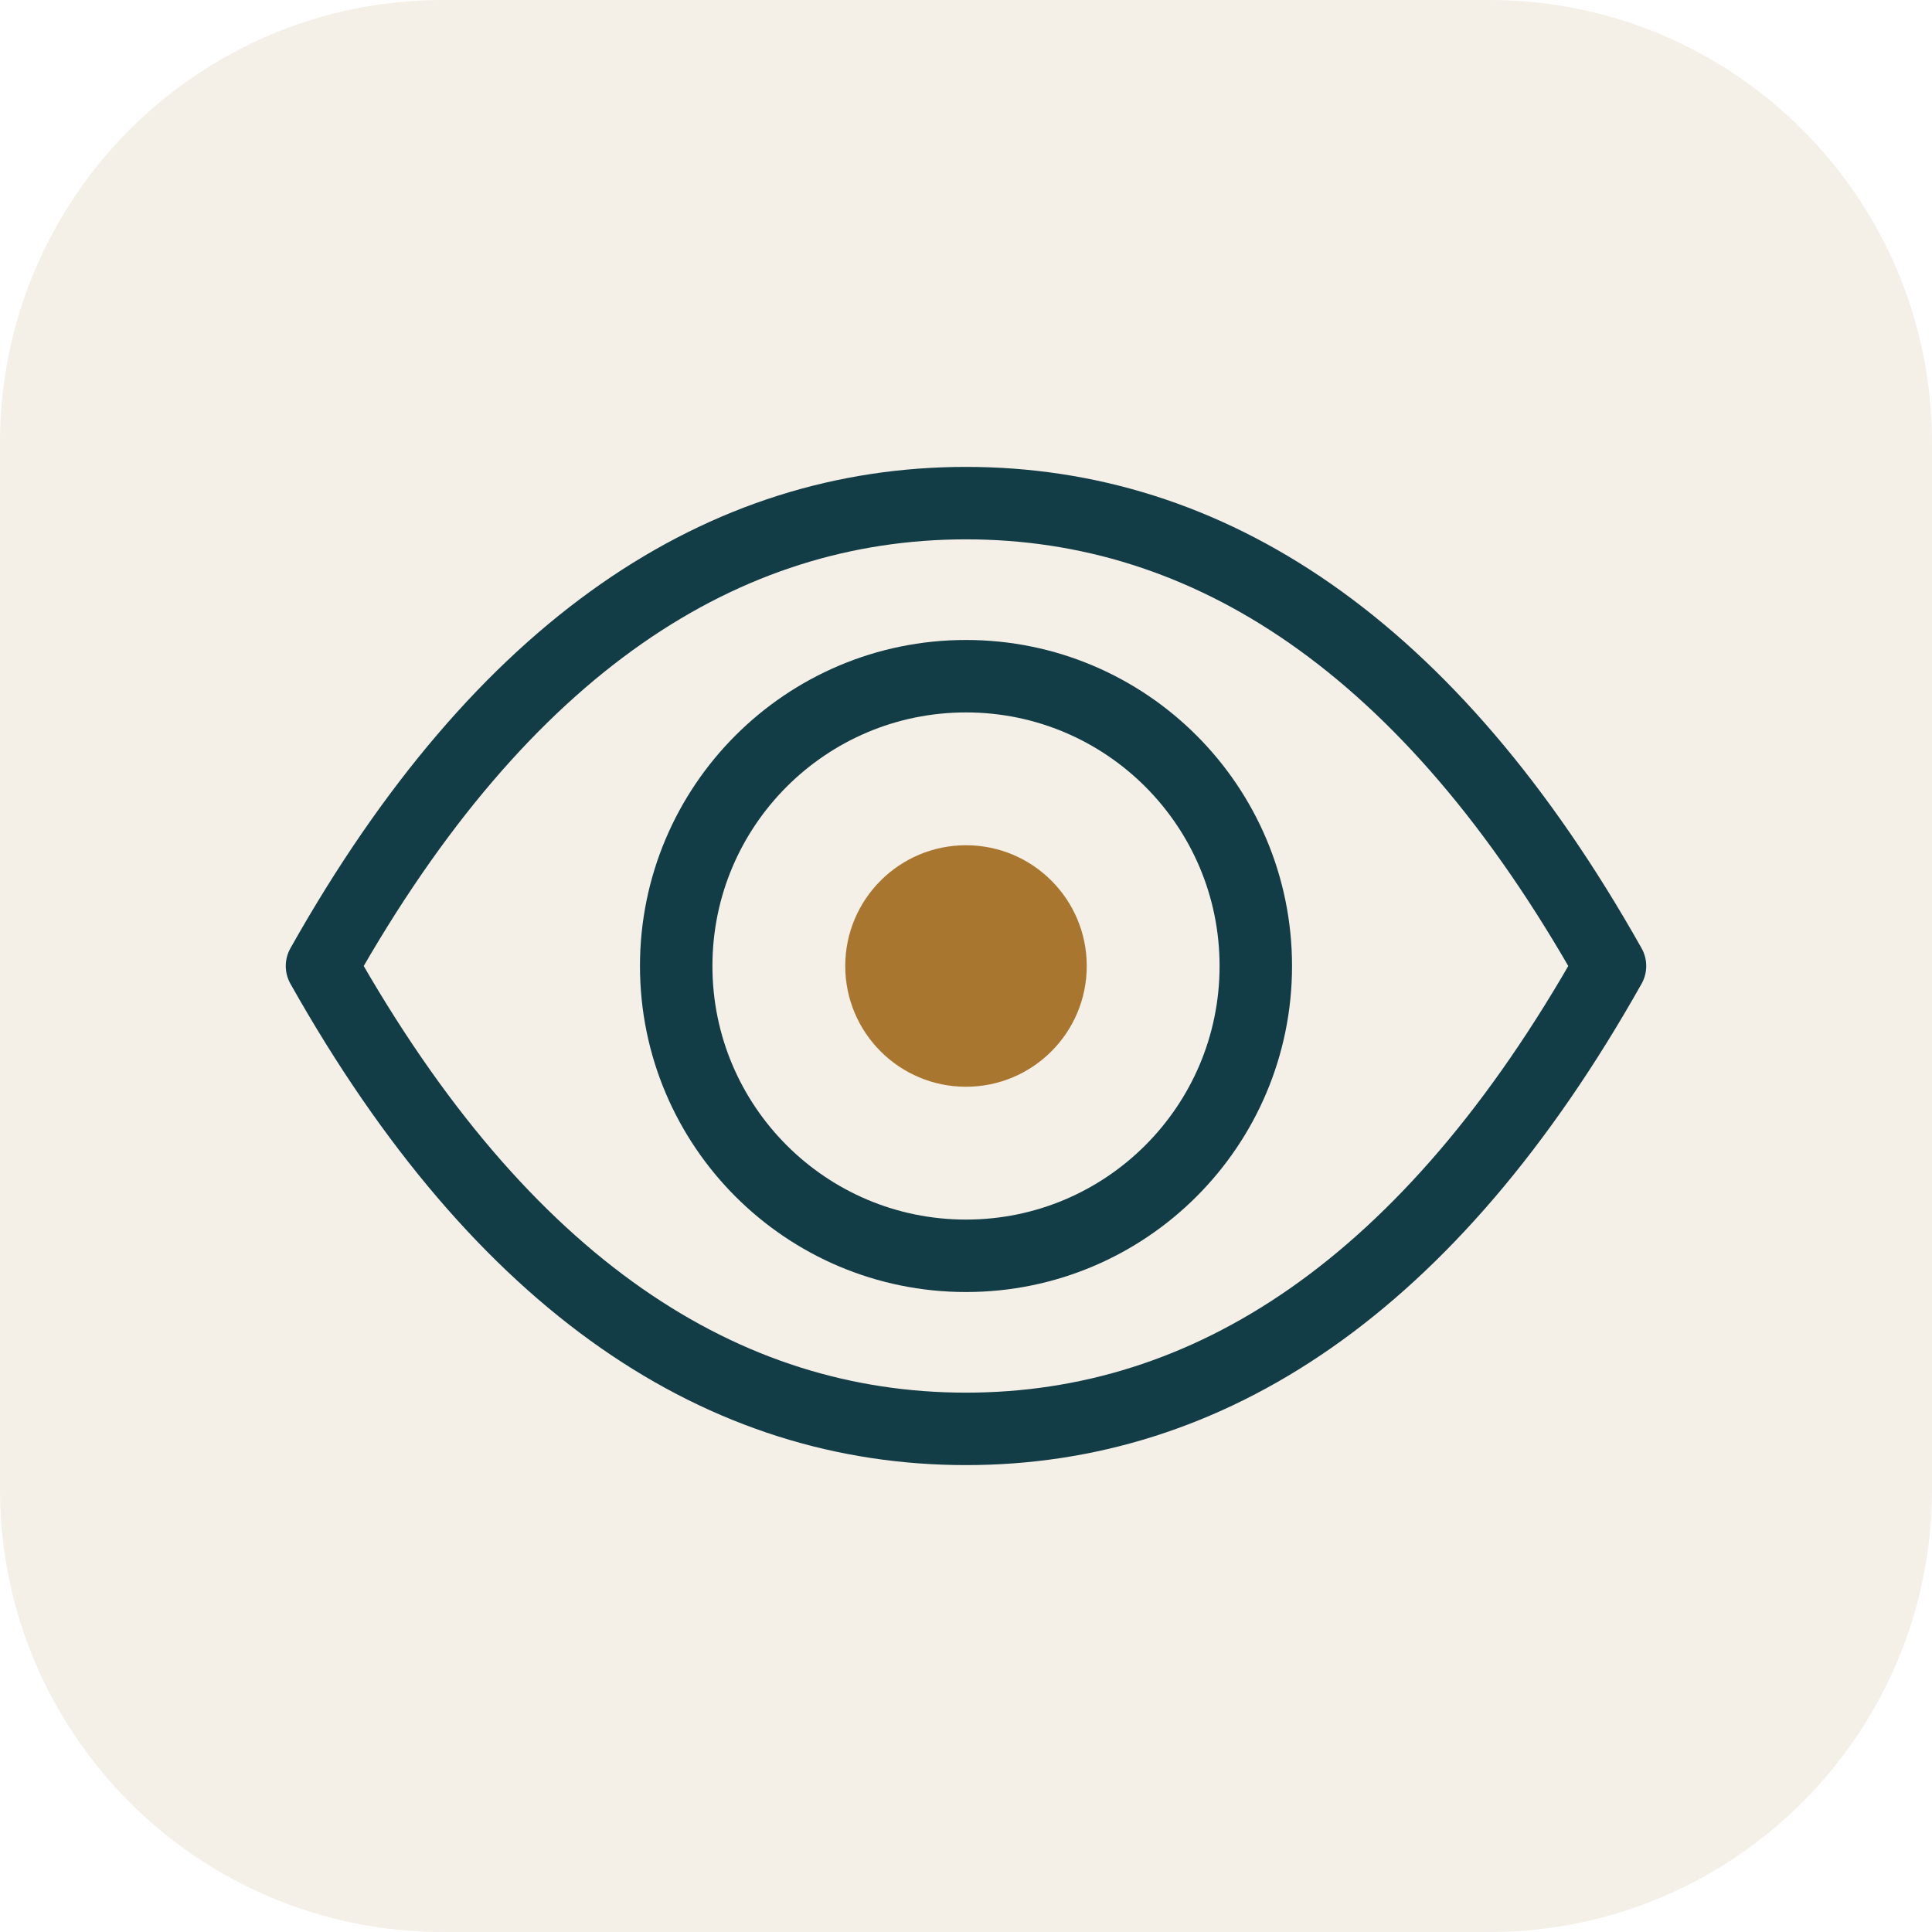
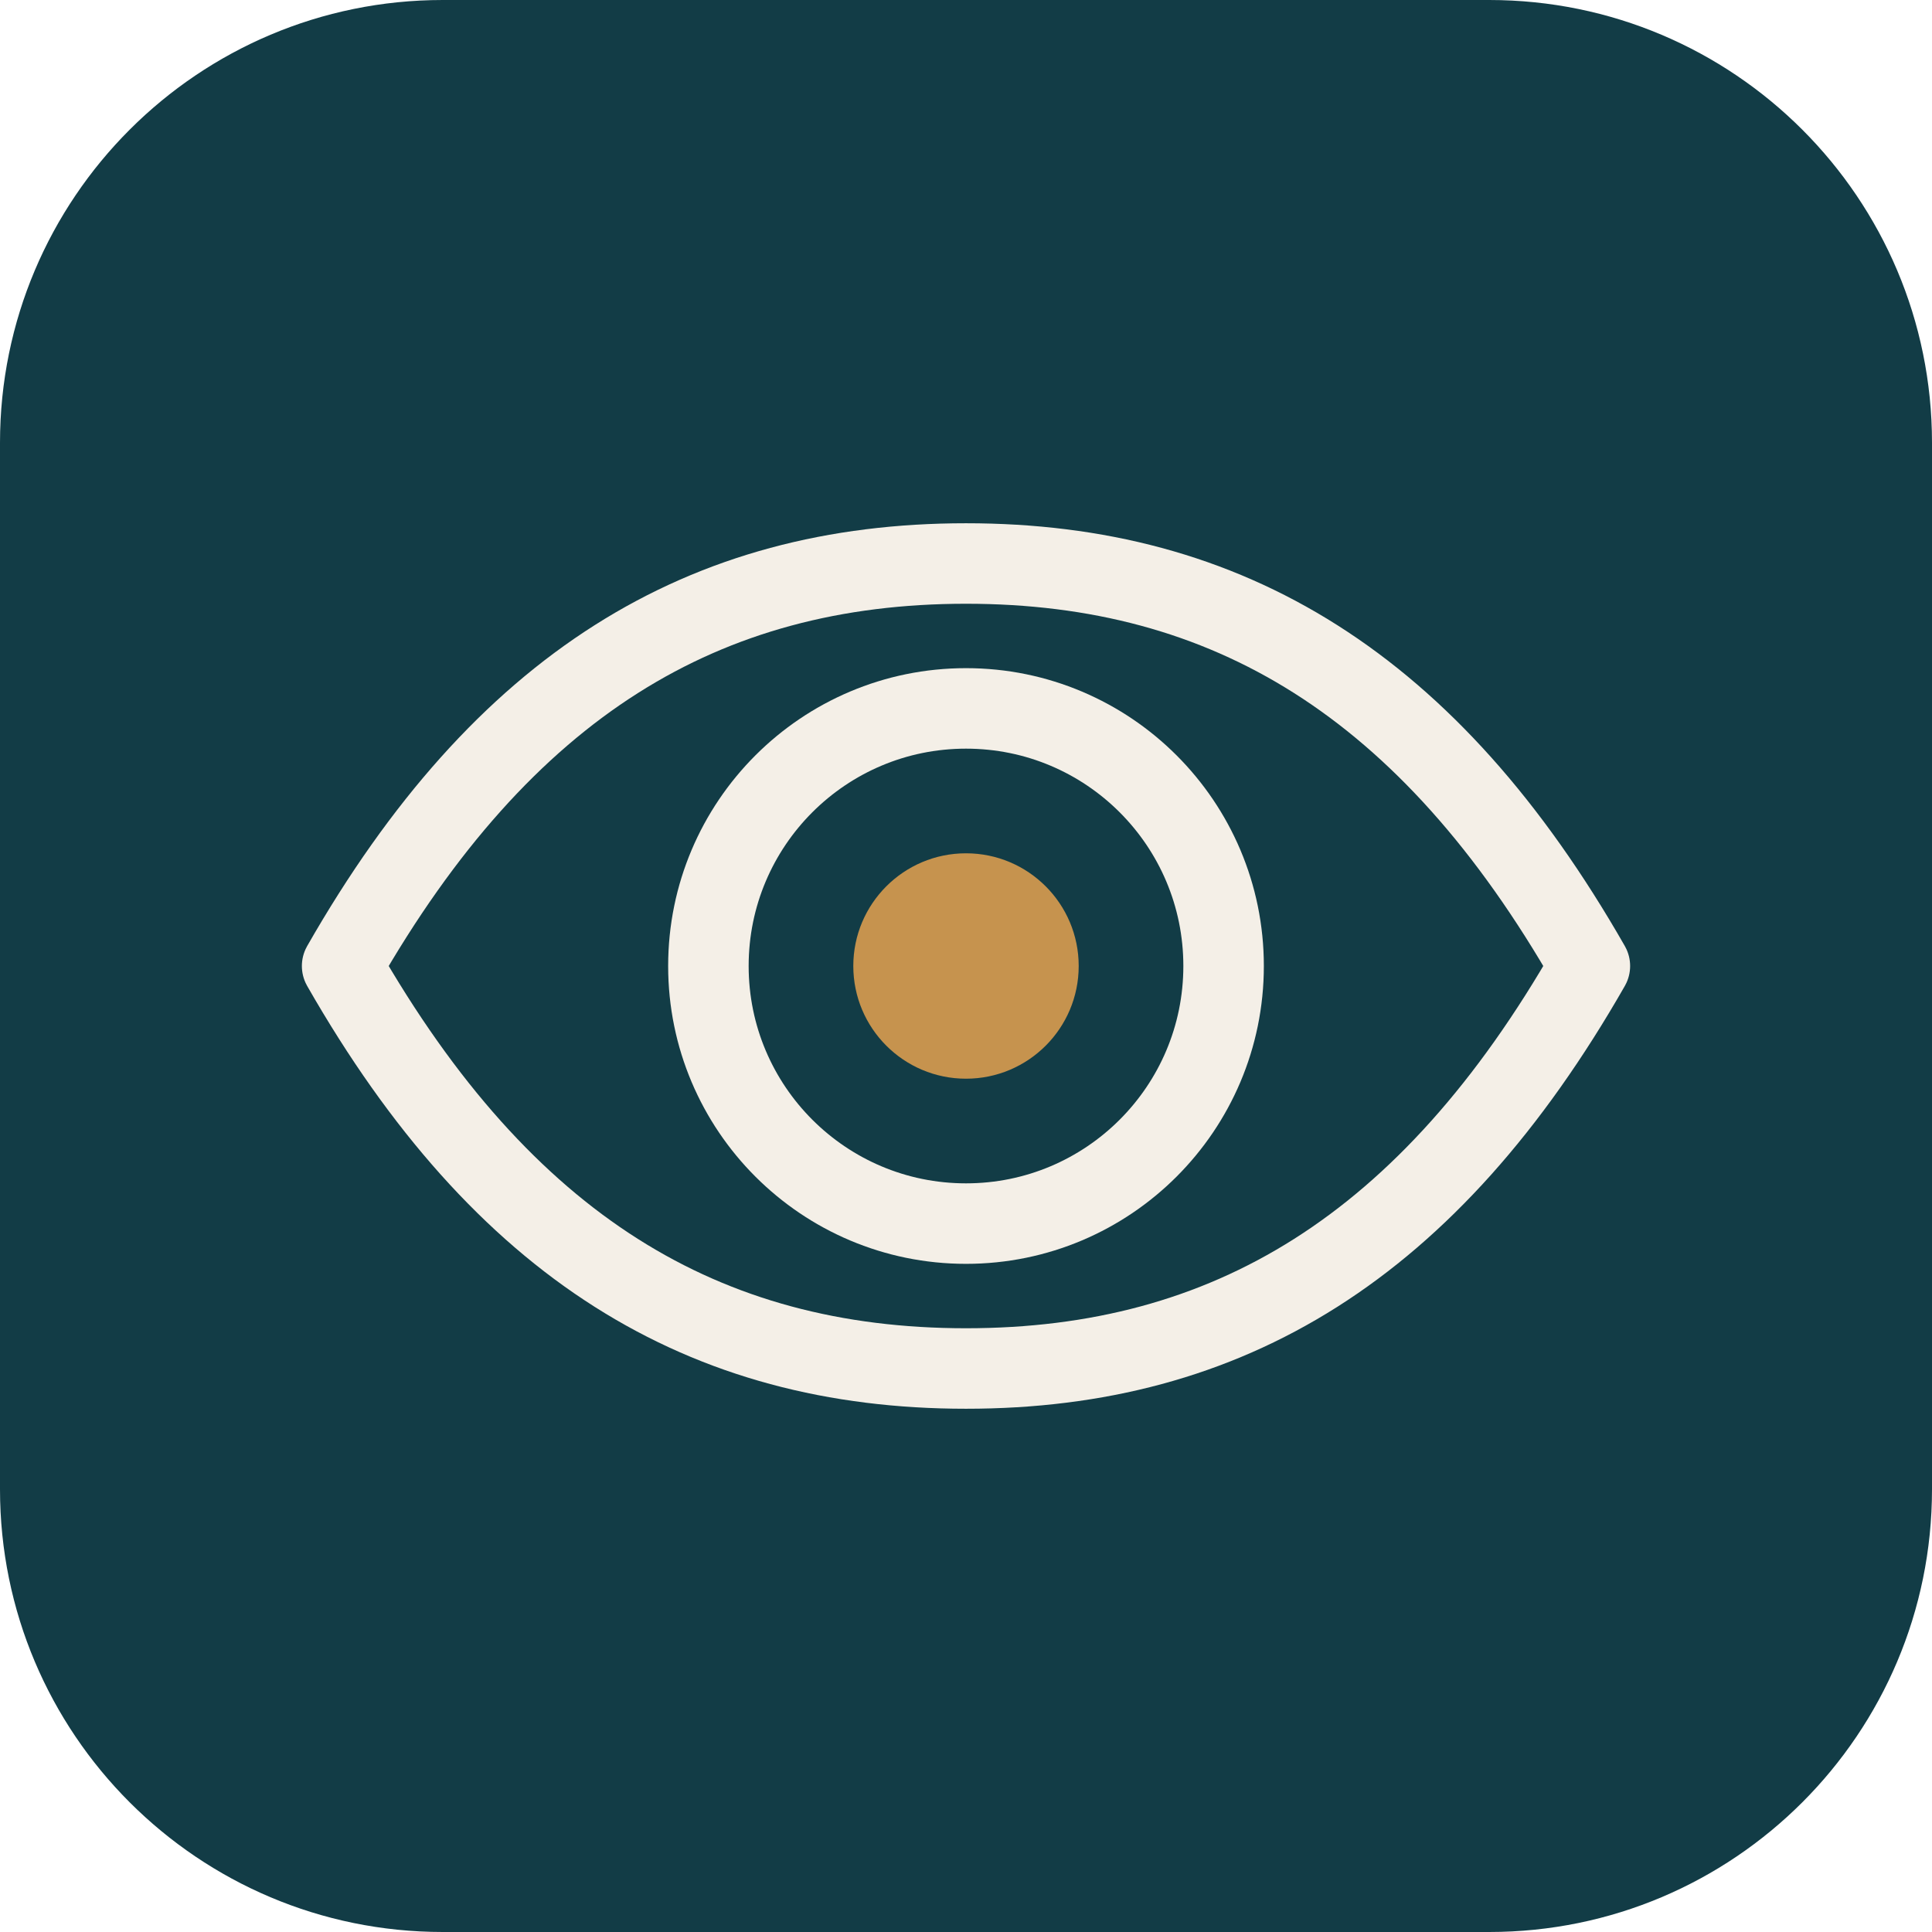
<svg xmlns="http://www.w3.org/2000/svg" viewBox="0 0 48 48" width="48" height="48" role="img" aria-label="Riverdell Vision">
-   <rect width="48" height="48" rx="11" fill="#F4EFE7" />
-   <g transform="translate(4 4)" fill="none" stroke="#123C46" stroke-width="1.8" stroke-linejoin="round">
-     <path d="M4 20C8.5 12 14 8.5 20 8.5S31.5 12 36 20c-4.5 8-10 11.5-16 11.5S8.5 28 4 20Z" />
-     <circle cx="20" cy="20" r="7.2" />
+   <rect width="48" height="48" rx="11" fill="#123C46" />
+   <g transform="translate(6 6)" fill="none" stroke="#F4EFE7" stroke-width="2" stroke-linejoin="round">
+     <path d="M2.5 18C6.5 11 11.5 8 18 8s11.5 3 15.5 10c-4 7-9 10-15.5 10S6.5 25 2.5 18Z" />
+     <circle cx="18" cy="18" r="6.4" />
  </g>
-   <circle cx="24" cy="24" r="3" fill="#A9762F" />
+   <circle cx="24" cy="24" r="2.8" fill="#C6934E" />
</svg>
